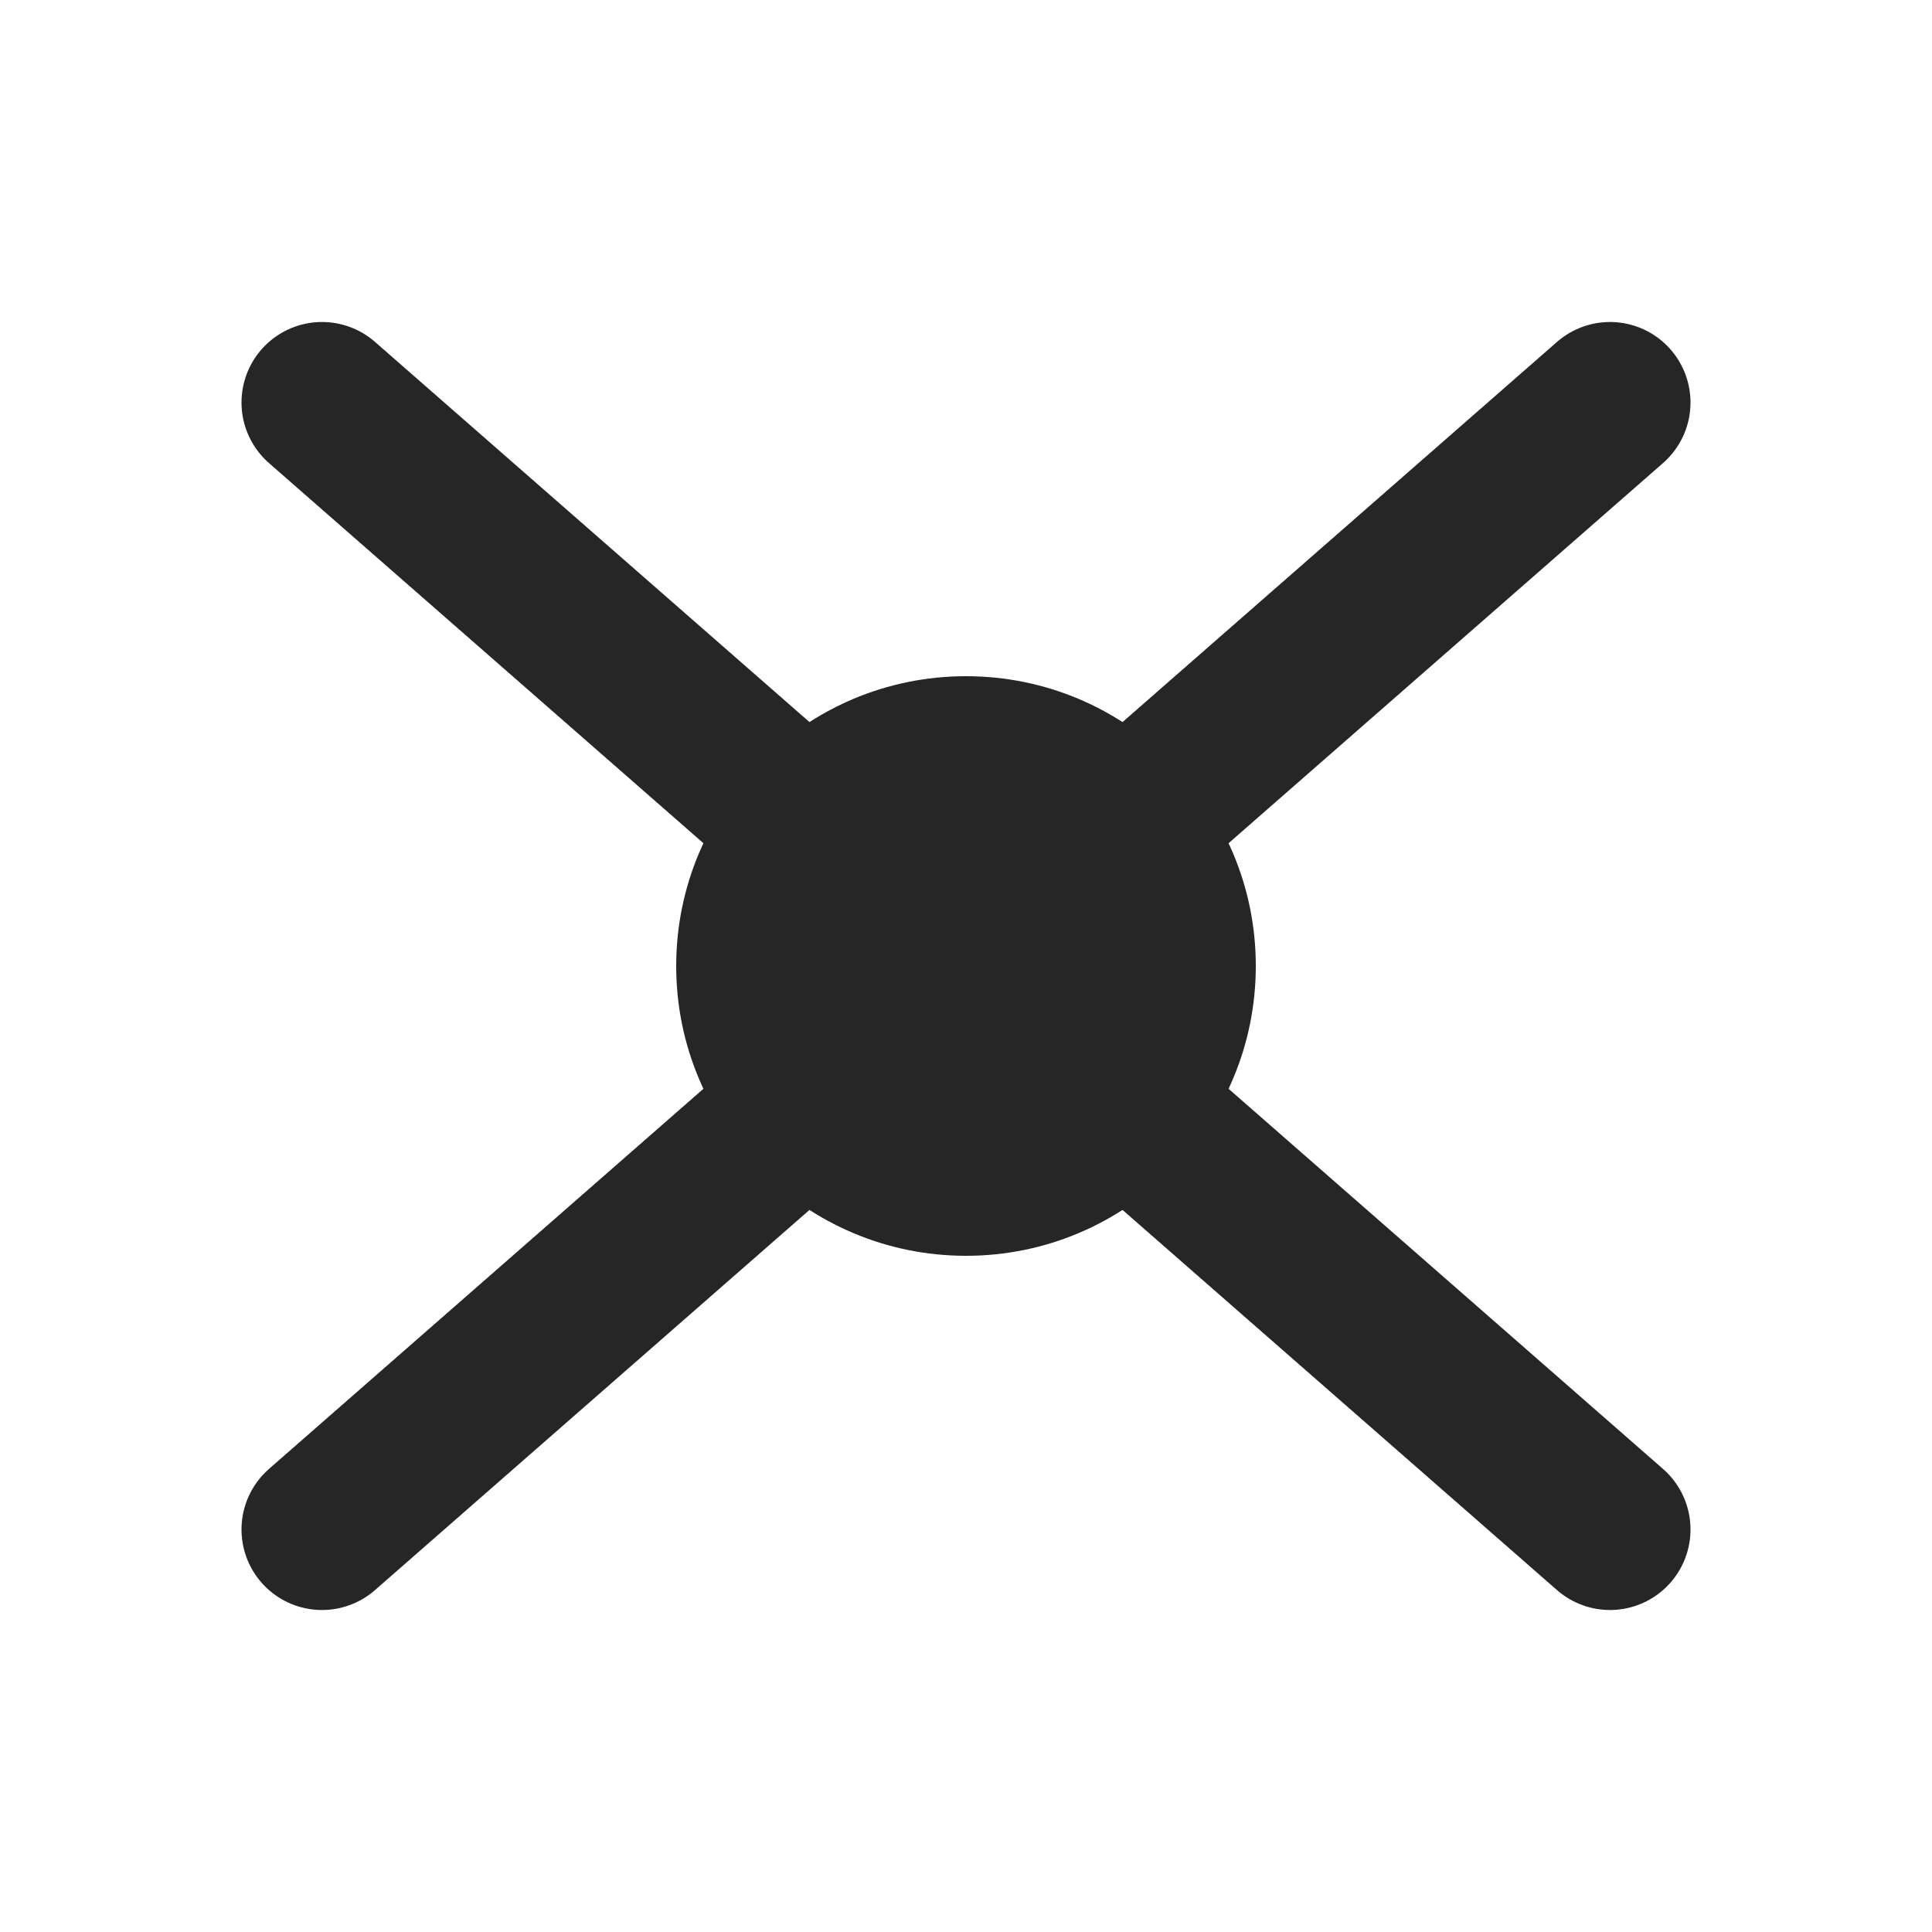
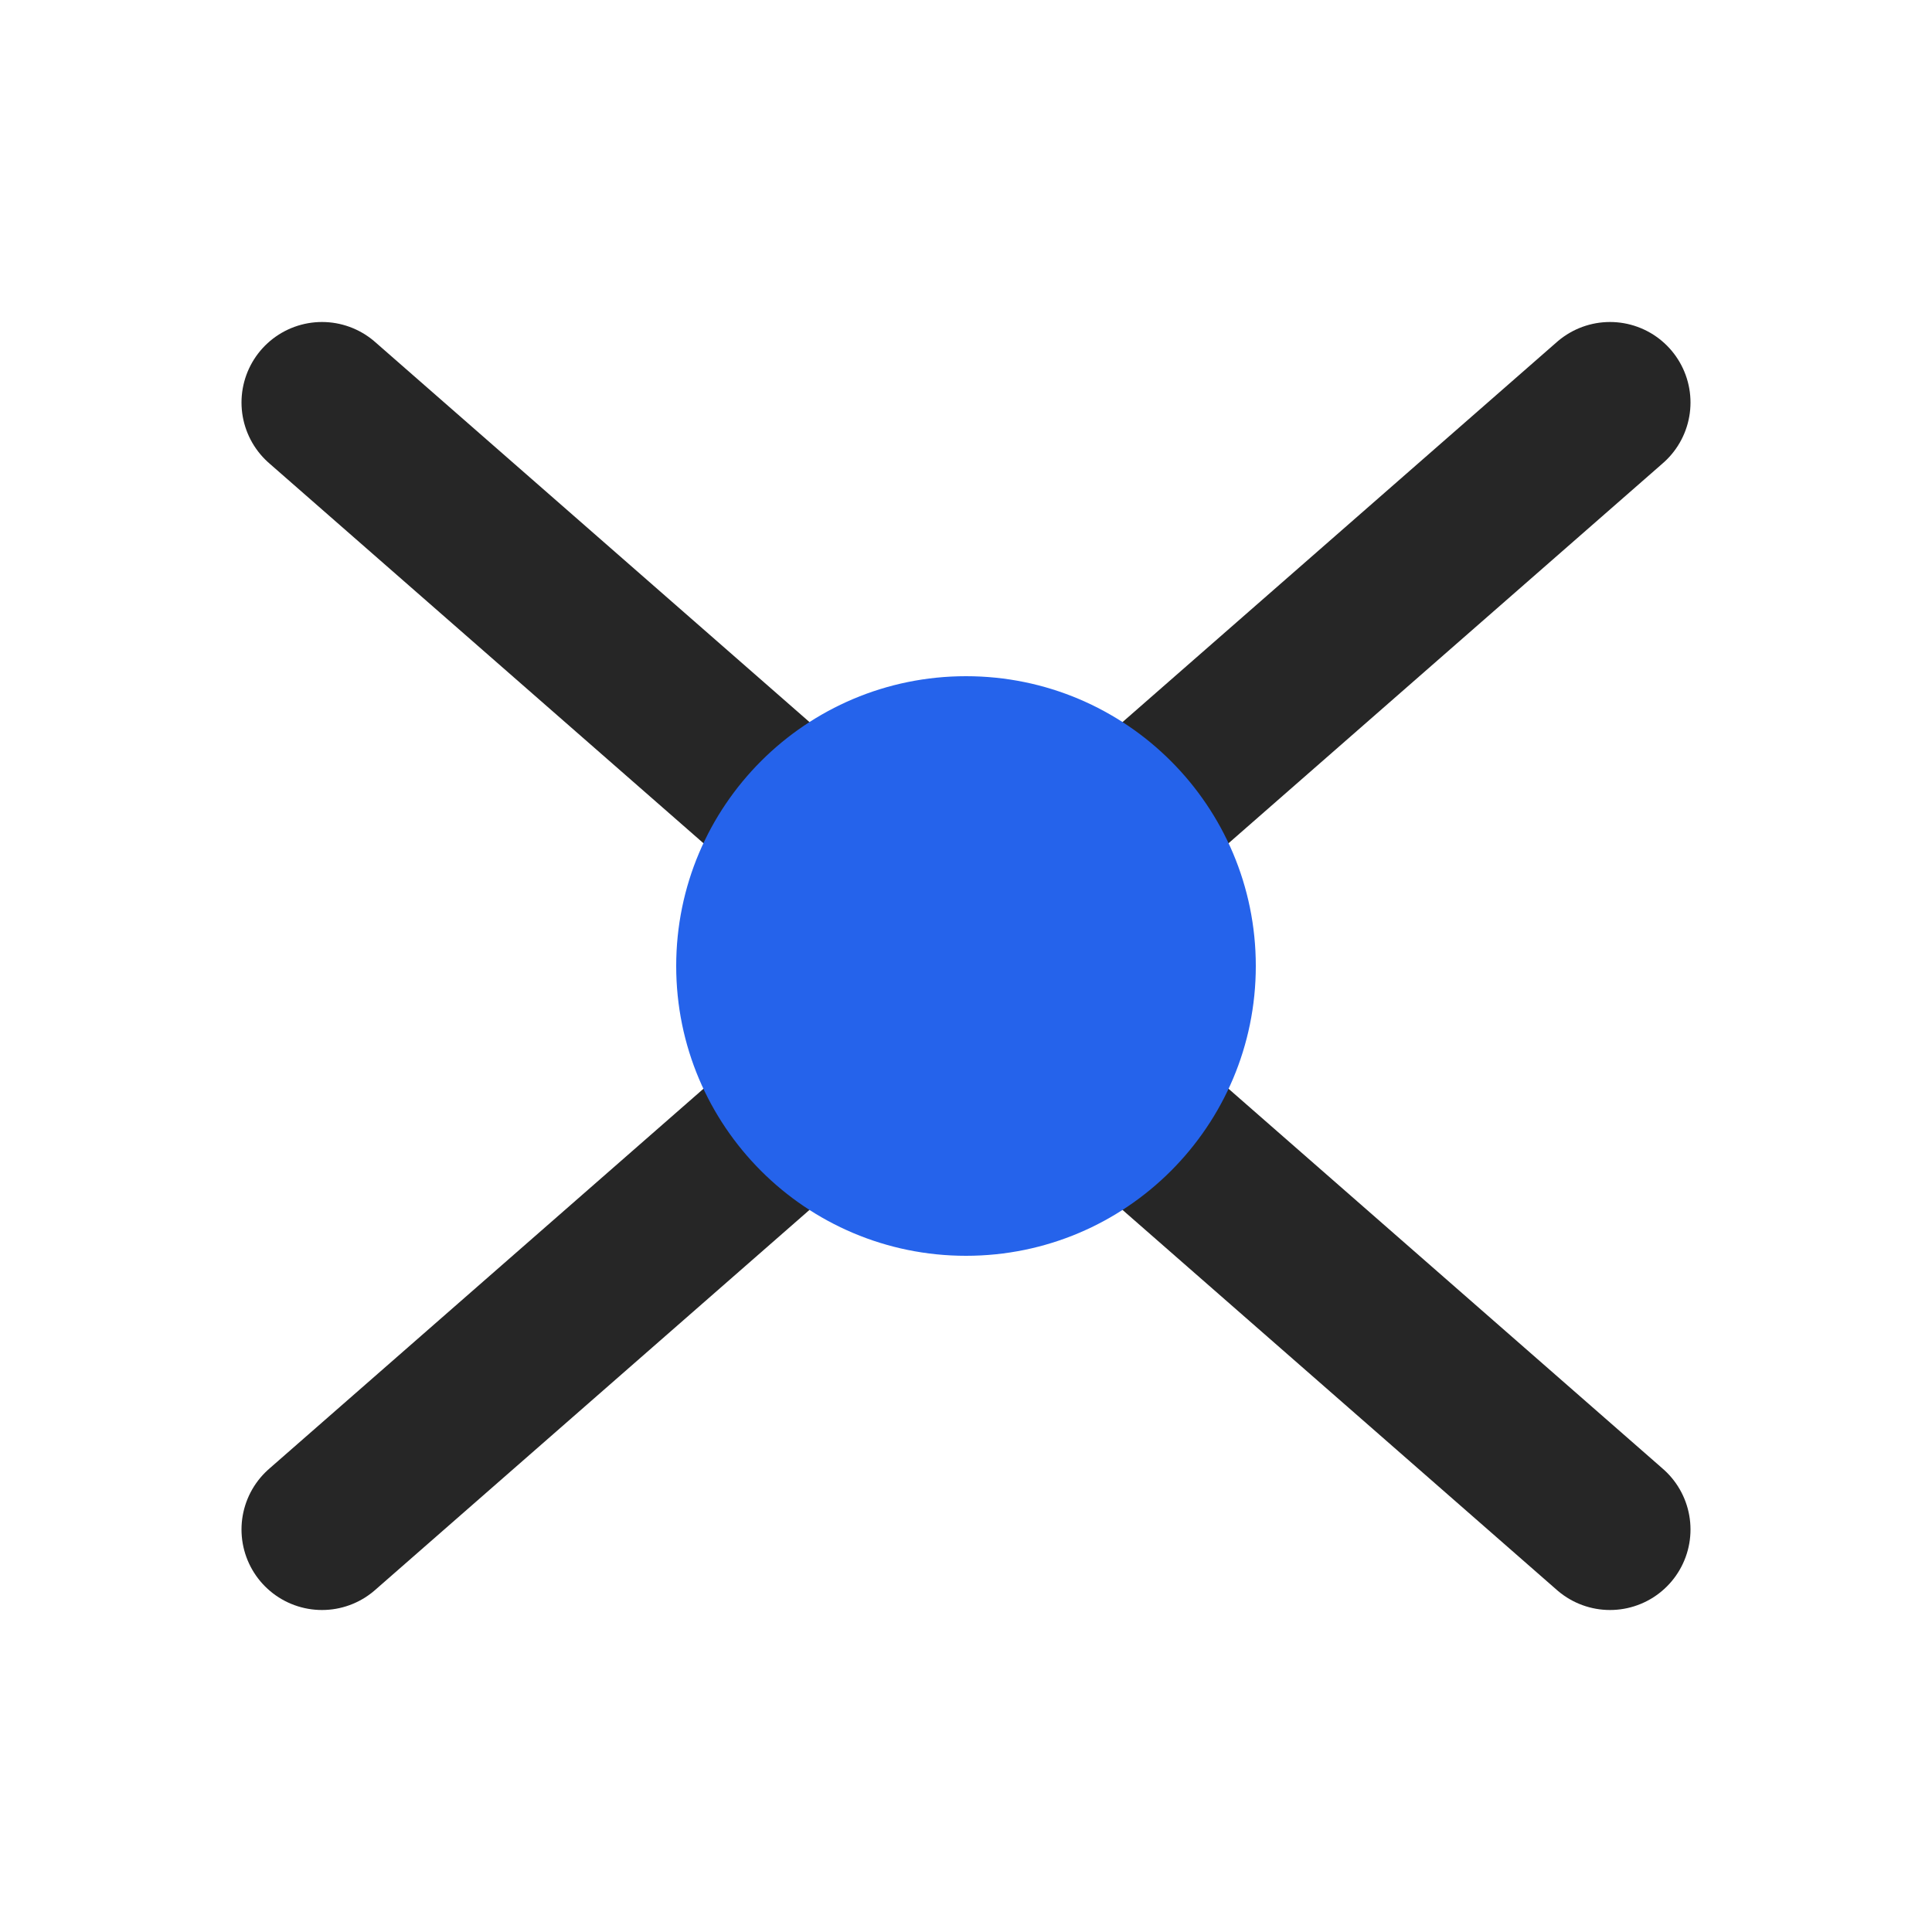
<svg xmlns="http://www.w3.org/2000/svg" viewBox="0 0 24 24" width="24" height="24" fill="none" stroke="#262626" stroke-width="2" stroke-linejoin="round" stroke-linecap="round">
  <line x1="4" y1="19" x2="20" y2="5" />
  <line x1="4" y1="5" x2="20" y2="19" />
-   <circle cx="12" cy="12" r="3.6" fill="#262626" stroke="none" />
+   <circle cx="12" cy="12" r="3.6" fill="#2563eb" stroke="none" />
</svg>
